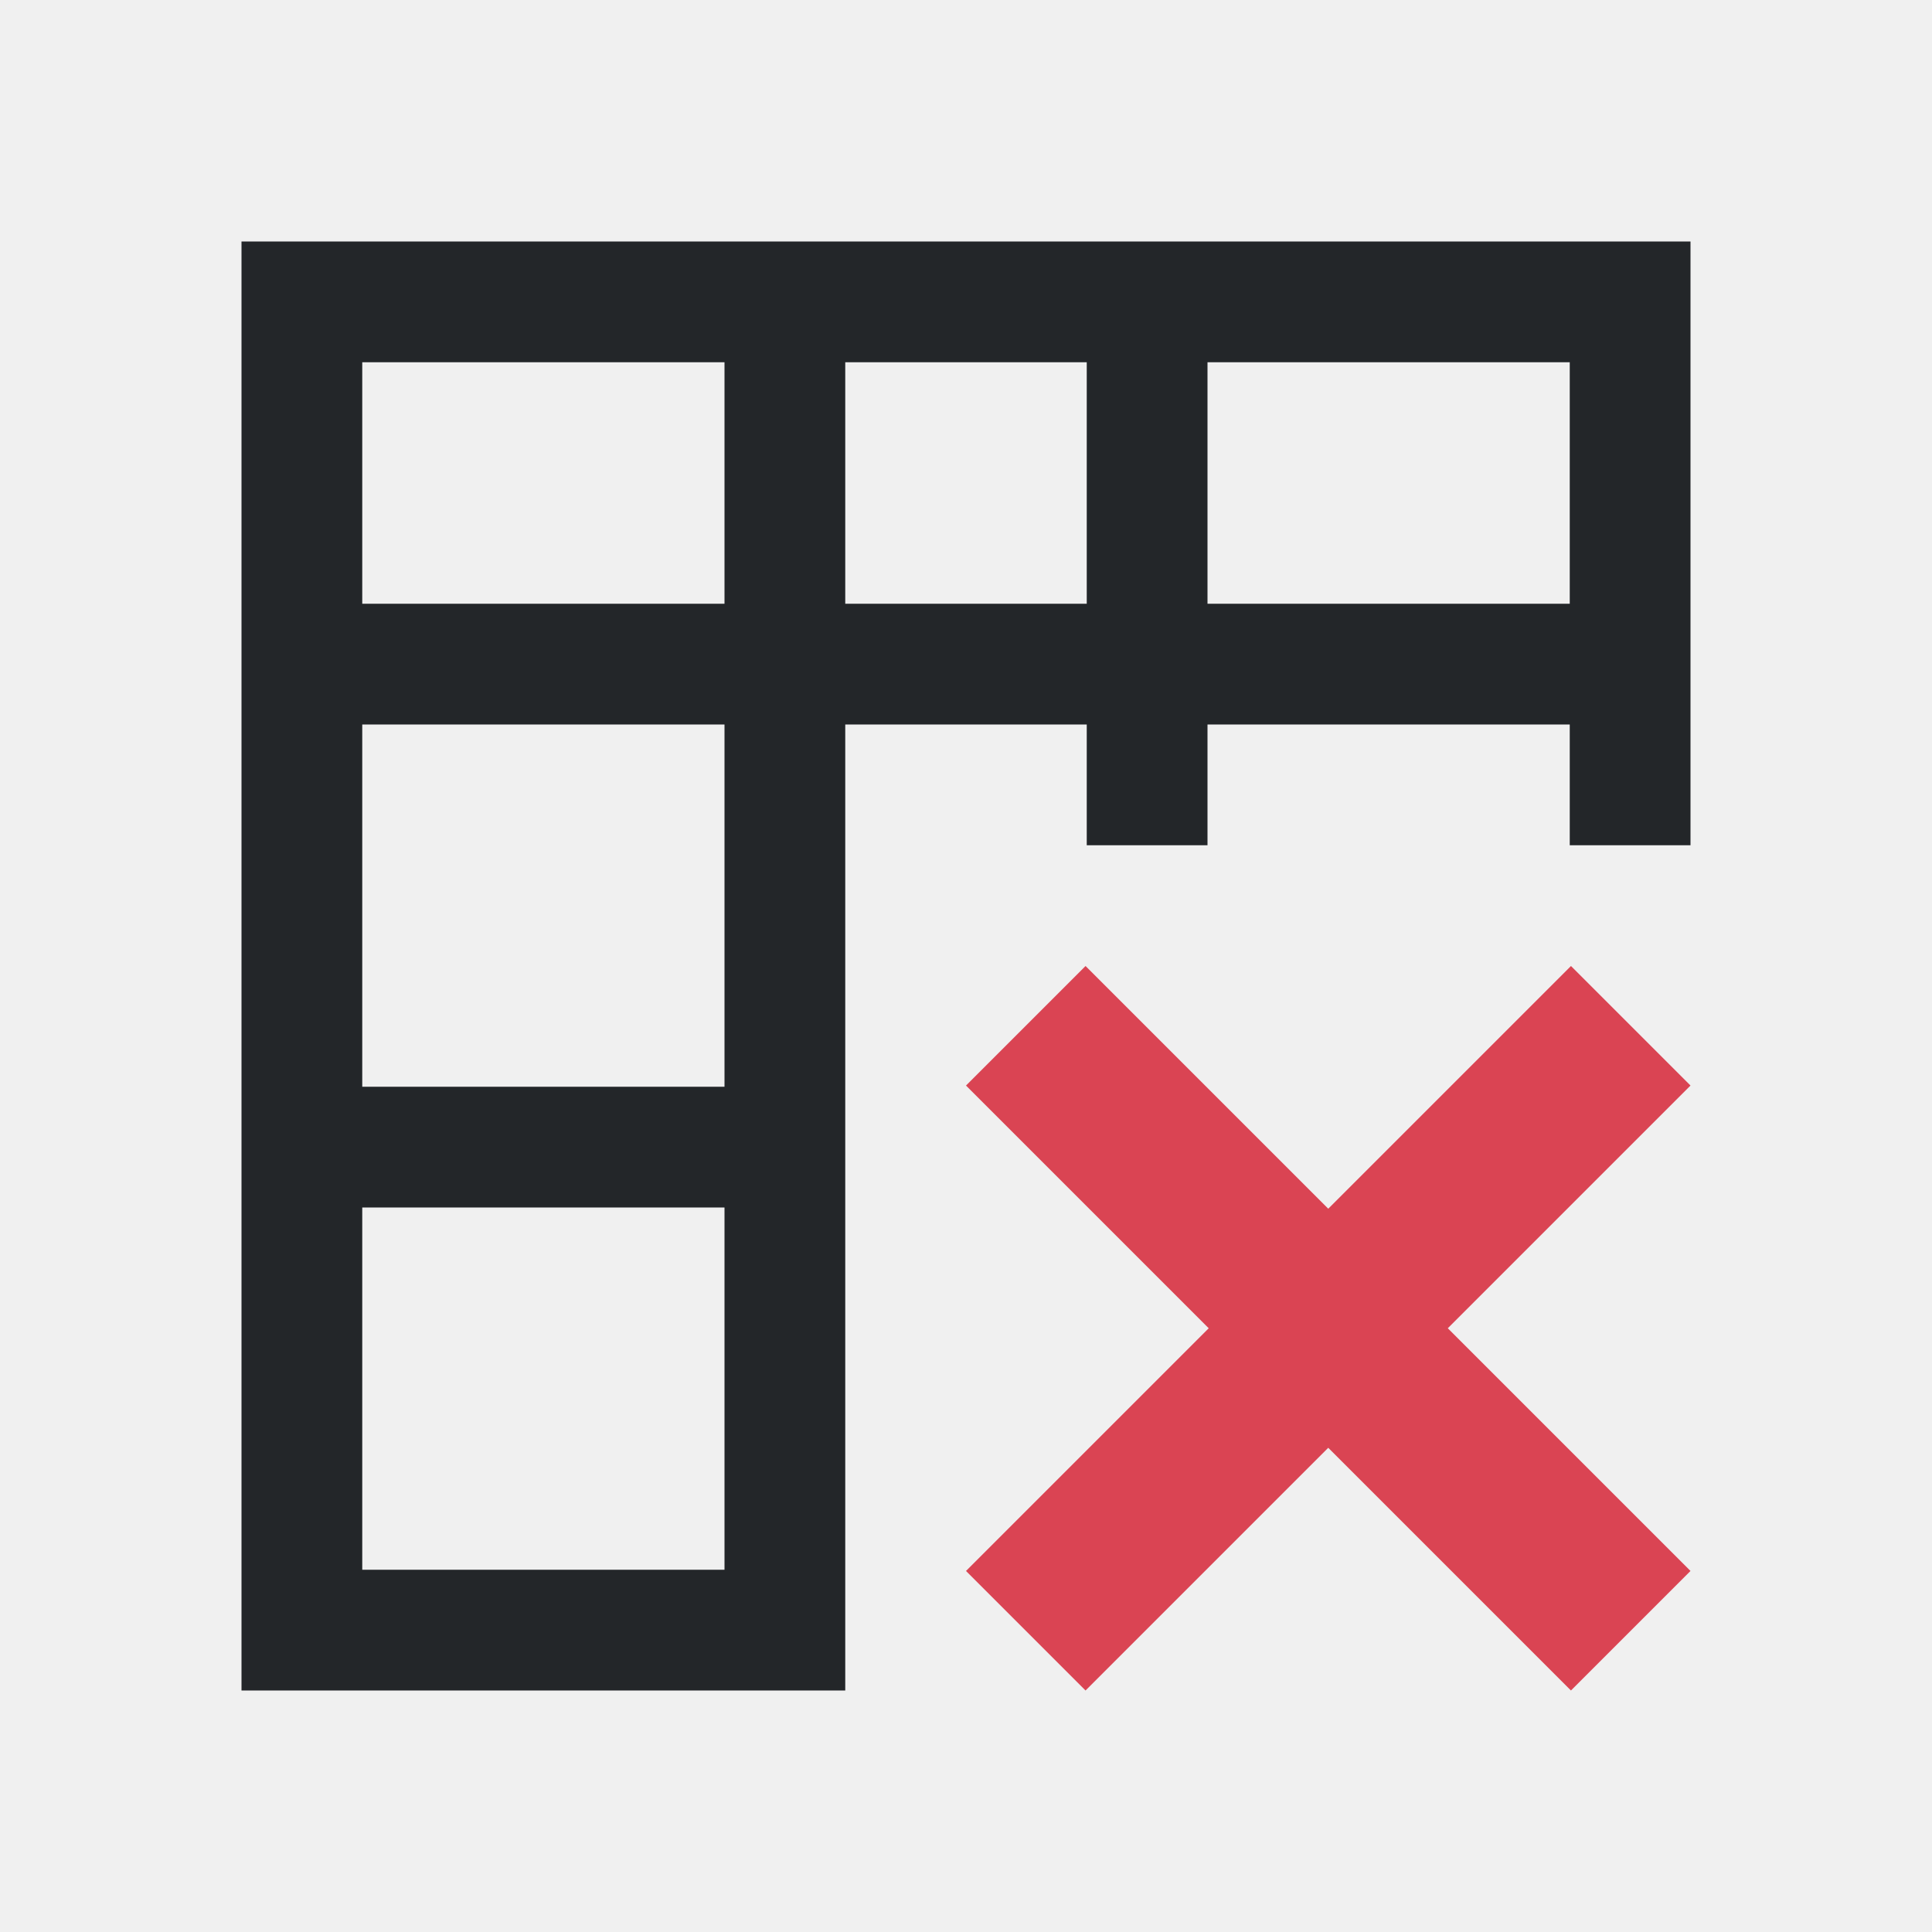
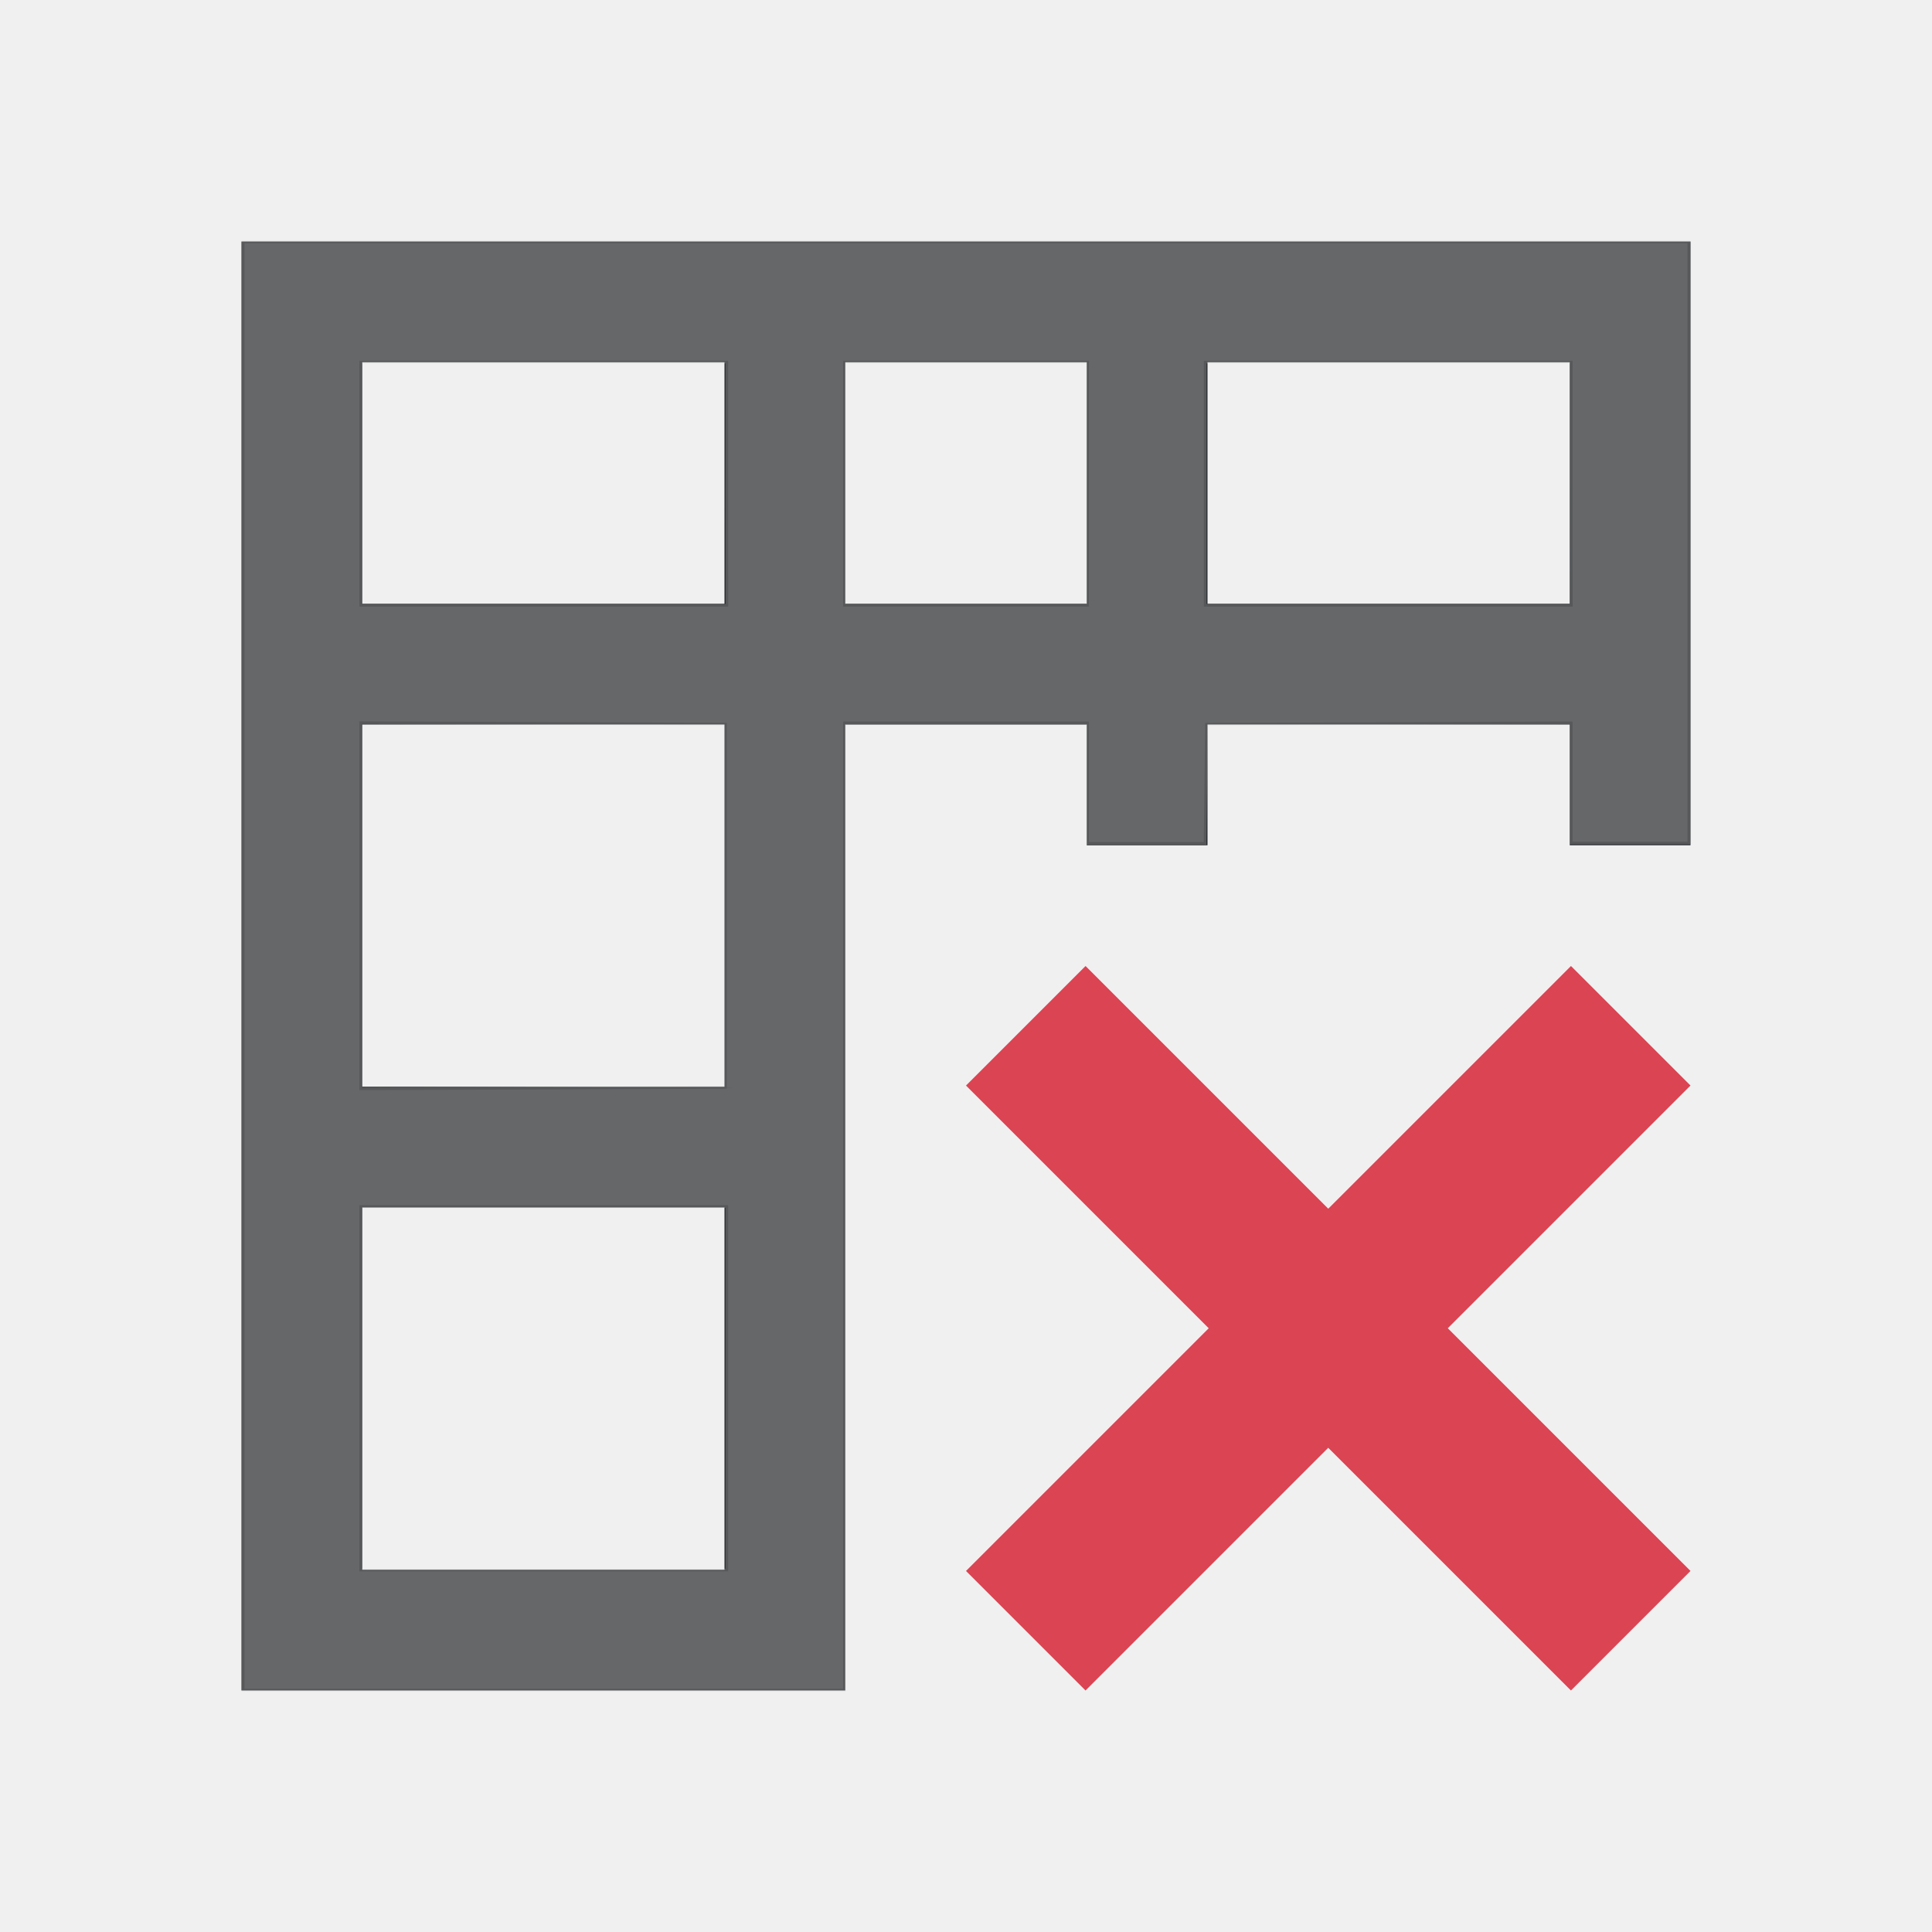
- <svg xmlns="http://www.w3.org/2000/svg" viewBox="0 0 16 16">
+ <svg xmlns="http://www.w3.org/2000/svg" viewBox="0 0 16 16" version="1.1" id="svg2">
  <defs id="defs3051">
    <style type="text/css" id="current-color-scheme">.ColorScheme-Text{color:#232629;}.ColorScheme-NegativeText { color: #da4453; } </style>
  </defs>
-   <path style="fill:currentColor;fill-opacity:1;stroke:none" d="M 2 2 L 2 14 L 7 14 L 7 13 L 7 10 L 7 9 L 7 6 L 9 6 L 9 7 L 10 7 L 10 6 L 13 6 L 13 7 L 14 7 L 14 2 L 2 2 z M 3 3 L 6 3 L 6 5 L 3 5 L 3 3 z M 7 3 L 9 3 L 9 5 L 7 5 L 7 3 z M 10 3 L 13 3 L 13 5 L 10 5 L 10 3 z M 3 6 L 6 6 L 6 9 L 3 9 L 3 6 z M 3 10 L 6 10 L 6 13 L 3 13 L 3 10 z " class="ColorScheme-Text" />
-   <path style="fill:currentColor;fill-opacity:1;stroke:none" class="ColorScheme-NegativeText" d="M 8.99,8 8,8.99 10.01,11 8,13.01 8.99,14 11,11.99 13.01,14 14,13.01 11.99,11 14,8.99 13.01,8 11,10.01 Z" />
+   <path style="fill:currentColor;fill-opacity:1;stroke:none" d="M 2 2 L 2 14 L 7 14 L 7 13 L 7 10 L 7 9 L 7 6 L 9 6 L 9 7 L 10 7 L 10 6 L 13 6 L 13 7 L 14 7 L 14 2 L 2 2 z M 3 3 L 6 3 L 6 5 L 3 5 L 3 3 z M 7 3 L 9 3 L 9 5 L 7 5 L 7 3 z M 10 3 L 13 3 L 13 5 L 10 5 L 10 3 z M 3 6 L 6 6 L 6 9 L 3 9 L 3 6 z M 3 10 L 6 10 L 6 13 L 3 13 L 3 10 z " class="ColorScheme-Text" id="path1" />
+   <path style="fill:currentColor;fill-opacity:1;stroke:none" class="ColorScheme-NegativeText" d="M 8.99,8 8,8.99 10.01,11 8,13.01 8.99,14 11,11.99 13.01,14 14,13.01 11.99,11 14,8.99 13.01,8 11,10.01 Z" id="path2" />
+   <path style="opacity:0.3;fill:#ffffff;stroke:#cccccc;stroke-width:0.022" d="M 2.014,8 V 2.003 H 8 13.986 V 4.493 6.982 H 13.499 13.012 V 6.484 5.986 l -1.51,0.006 -1.51,0.006 -0.006,0.493 -0.006,0.493 H 9.494 9.007 V 6.484 5.986 H 8 6.993 V 9.992 13.997 H 4.503 2.014 Z m 4.005,3.497 V 9.992 H 4.503 2.988 v 1.505 1.505 H 4.503 6.019 Z M 6.008,7.502 V 5.997 l -1.51,-0.006 -1.51,-0.006 v 1.516 1.516 l 1.51,-0.006 1.51,-0.006 z M 6.019,4.005 V 2.999 H 4.503 2.988 v 1.007 1.007 h 1.516 1.516 z m 2.988,0 V 2.999 H 8 6.993 V 4.005 5.012 H 8 9.007 Z m 4.005,0 V 2.999 H 11.497 9.981 v 1.007 1.007 h 1.516 1.516 z" id="path3" />
</svg>
